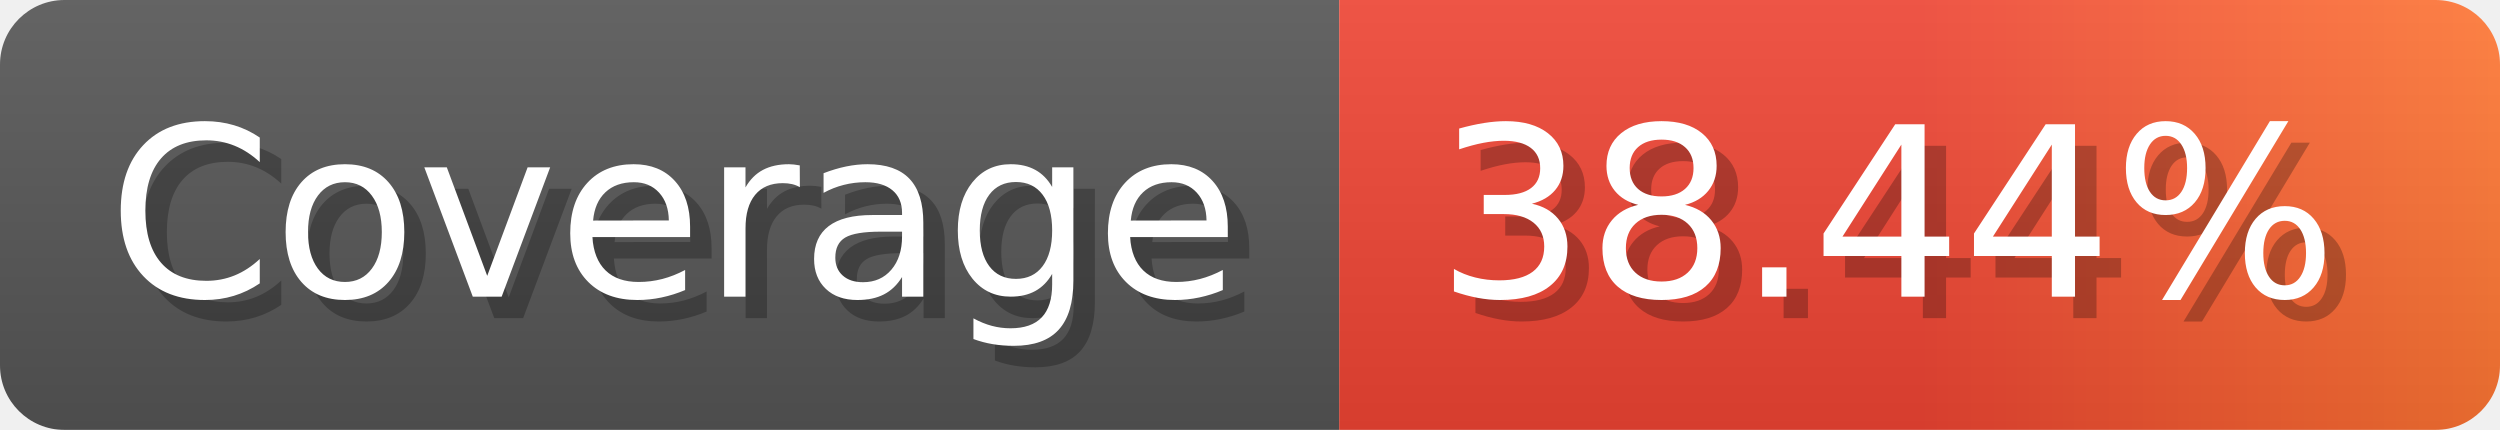
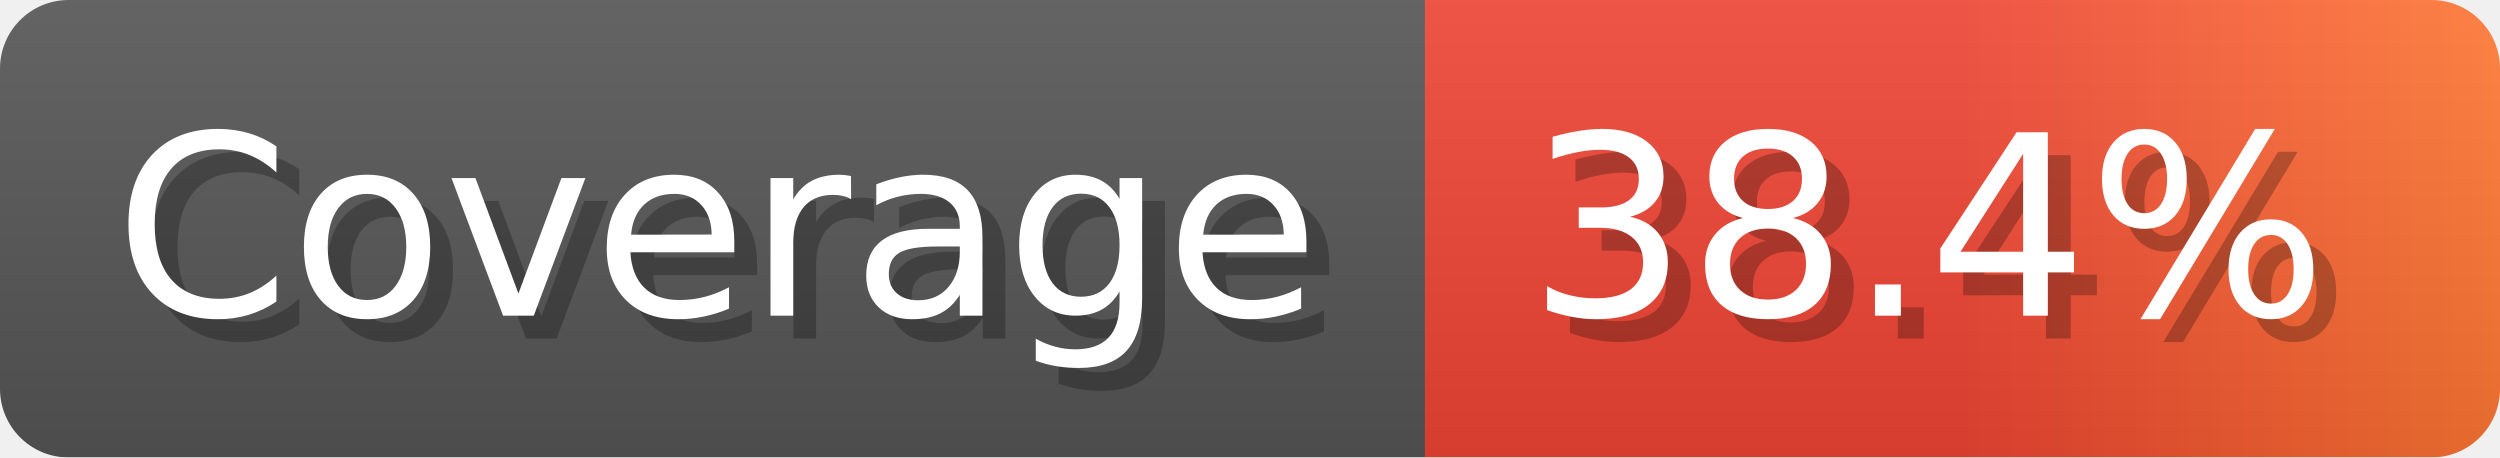
- <svg xmlns="http://www.w3.org/2000/svg" width="116.3" height="20" viewBox="0 0 1163 200" role="img" aria-label="Coverage: 38.44%">
+ <svg xmlns="http://www.w3.org/2000/svg" width="109.3" height="20" viewBox="0 0 1093 200" role="img" aria-label="Coverage: 38.4%">
  <linearGradient id="a" x2="0" y2="100%">
    <stop offset="0" stop-opacity=".1" stop-color="#EEE" />
    <stop offset="1" stop-opacity=".1" />
  </linearGradient>
  <mask id="m">
-     <rect width="1163" height="200" rx="30" fill="#FFF" />
+     <rect width="1093" height="200" rx="30" fill="#FFF" />
  </mask>
  <g mask="url(#m)">
    <rect width="623" height="200" fill="#555" />
-     <rect width="540" height="200" fill="url(#x)" x="623" />
-     <rect width="1163" height="200" fill="url(#a)" />
+     <rect width="470" height="200" fill="url(#x)" x="623" />
+     <rect width="1093" height="200" fill="url(#a)" />
  </g>
  <g aria-hidden="true" fill="#fff" text-anchor="start" font-family="Verdana,DejaVu Sans,sans-serif" font-size="110">
    <text x="60" y="148" textLength="523" fill="#000" opacity="0.25">Coverage</text>
    <text x="50" y="138" textLength="523">Coverage</text>
-     <text x="678" y="148" textLength="440" fill="#000" opacity="0.25">38.44%</text>
-     <text x="668" y="138" textLength="440">38.44%</text>
+     <text x="678" y="148" textLength="370" fill="#000" opacity="0.25">38.4%</text>
+     <text x="668" y="138" textLength="370">38.4%</text>
  </g>
  <linearGradient id="x" x1="0%" y1="0%" x2="100%" y2="0%">
    <stop offset="0%" style="stop-color:#E43" />
    <stop offset="50%" style="stop-color:#E43" />
    <stop offset="100%" style="stop-color:#F73" />
  </linearGradient>
</svg>
